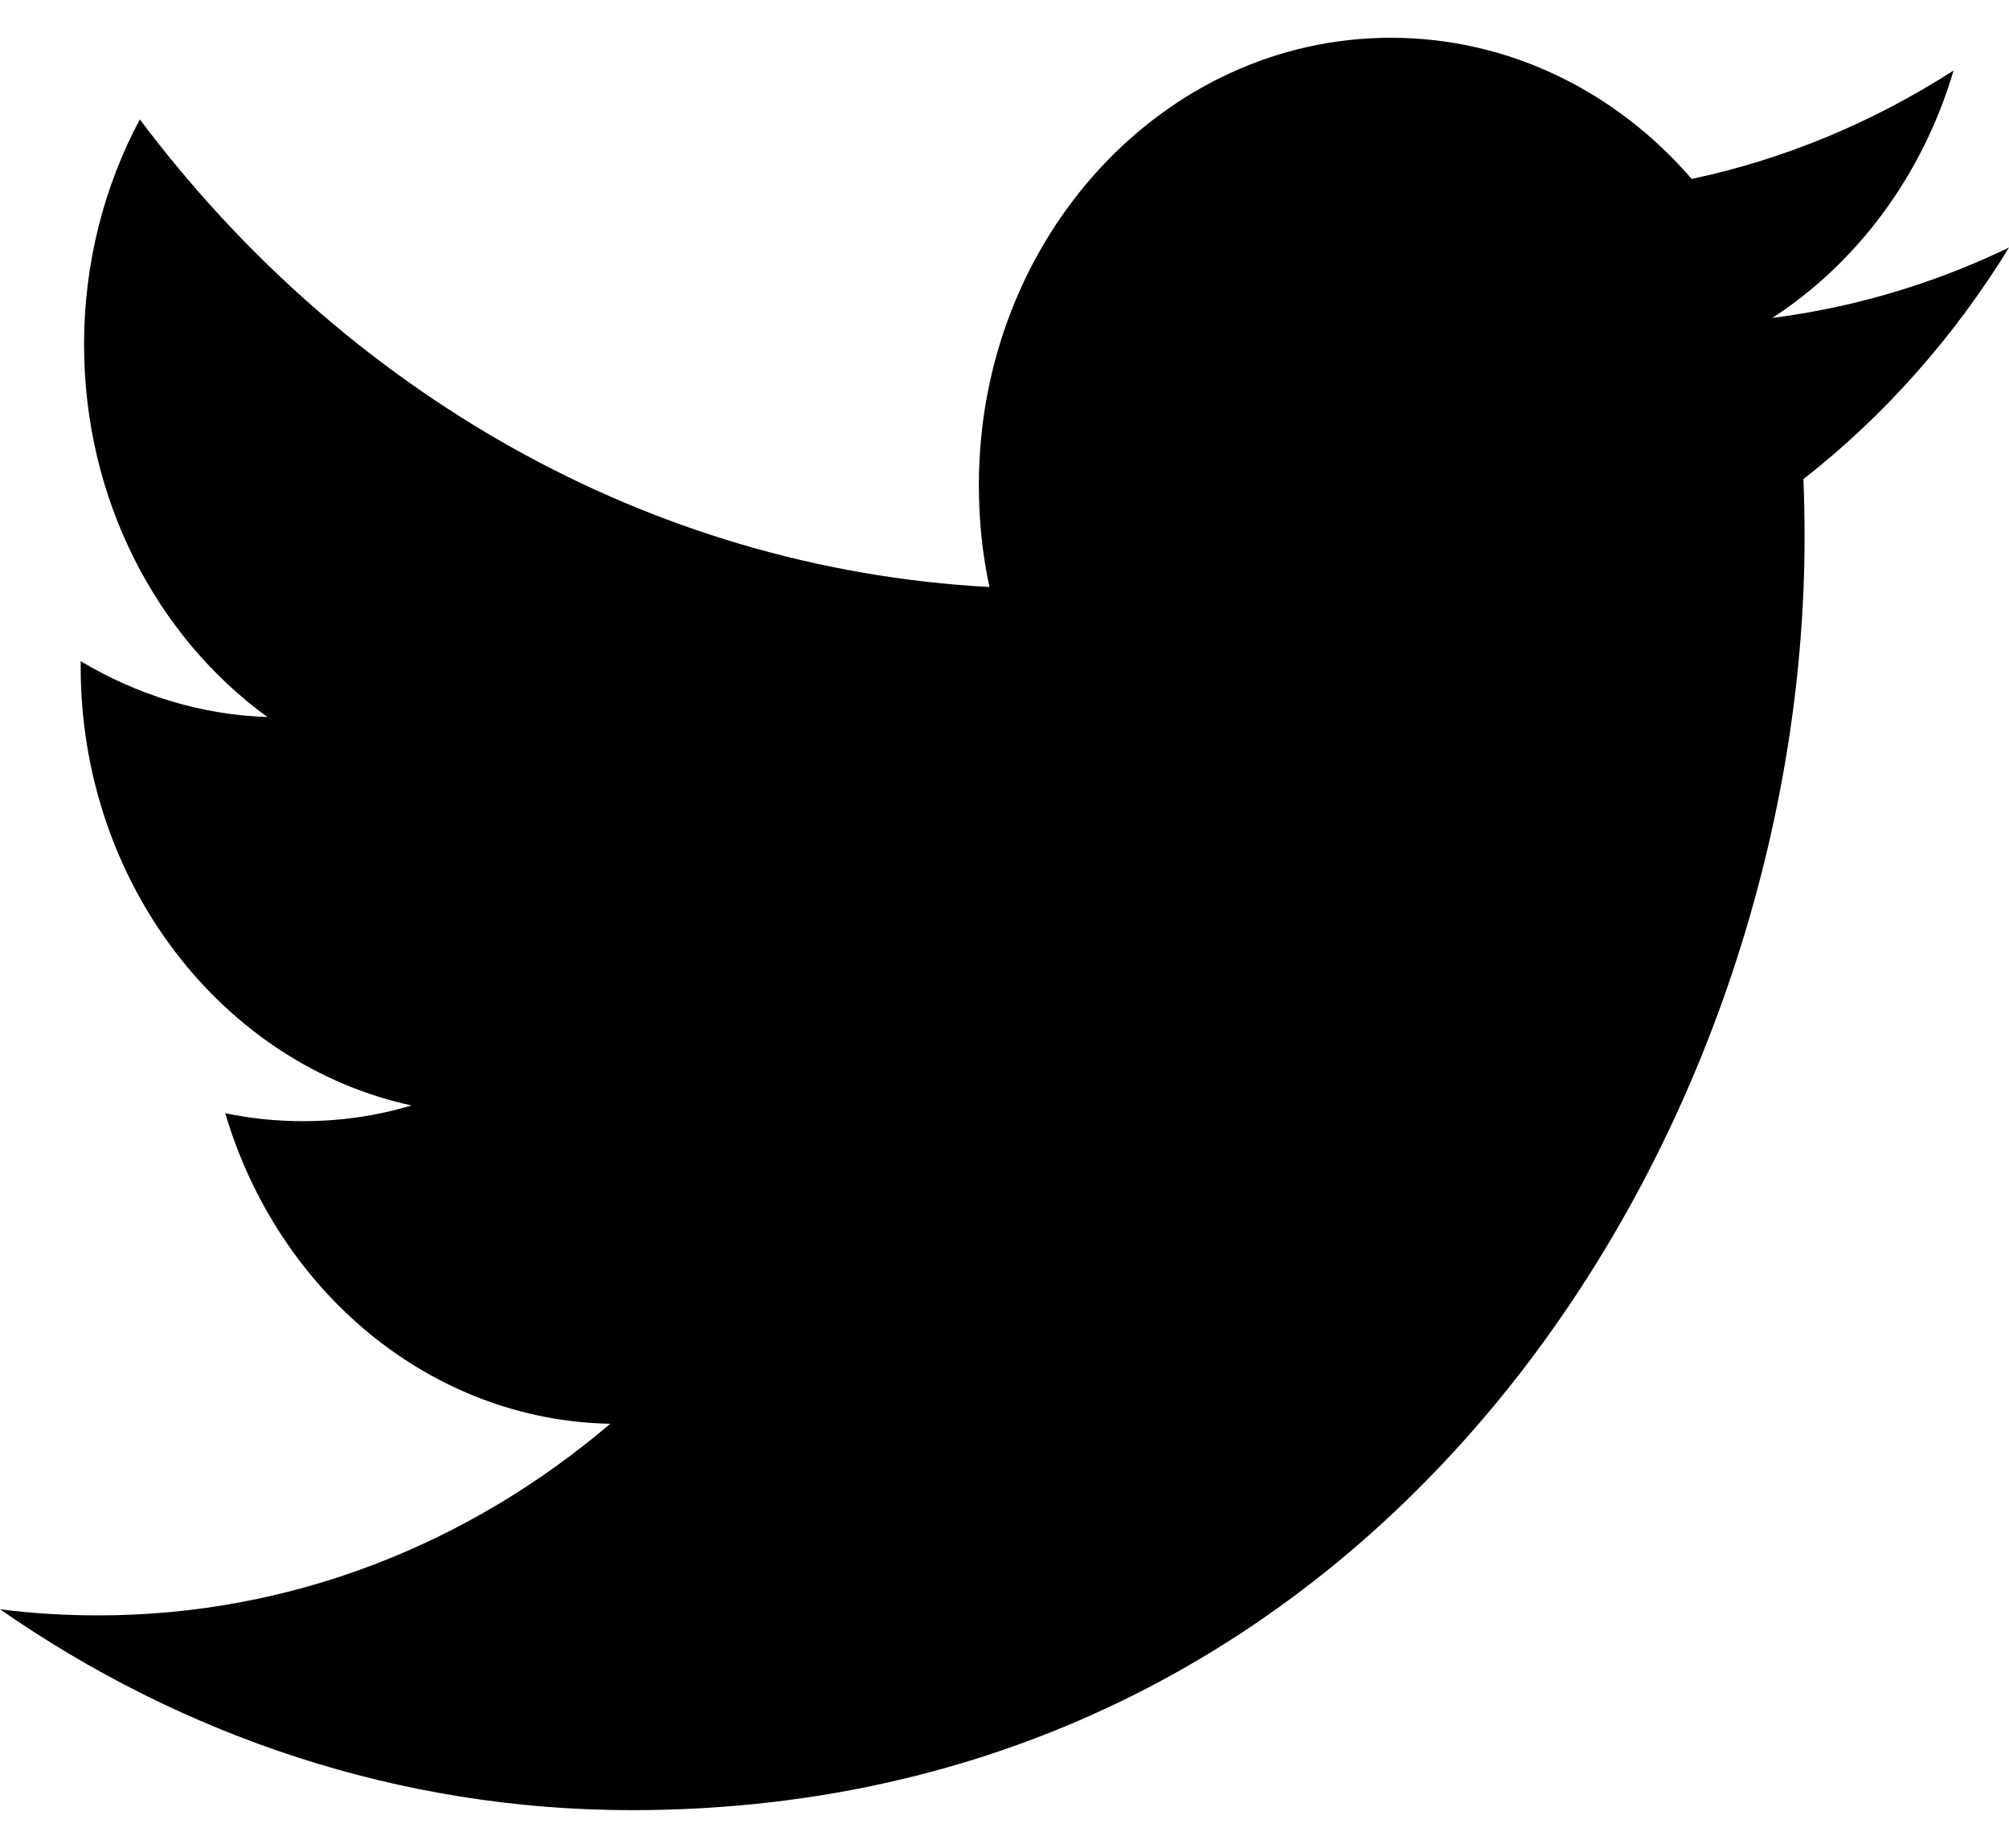
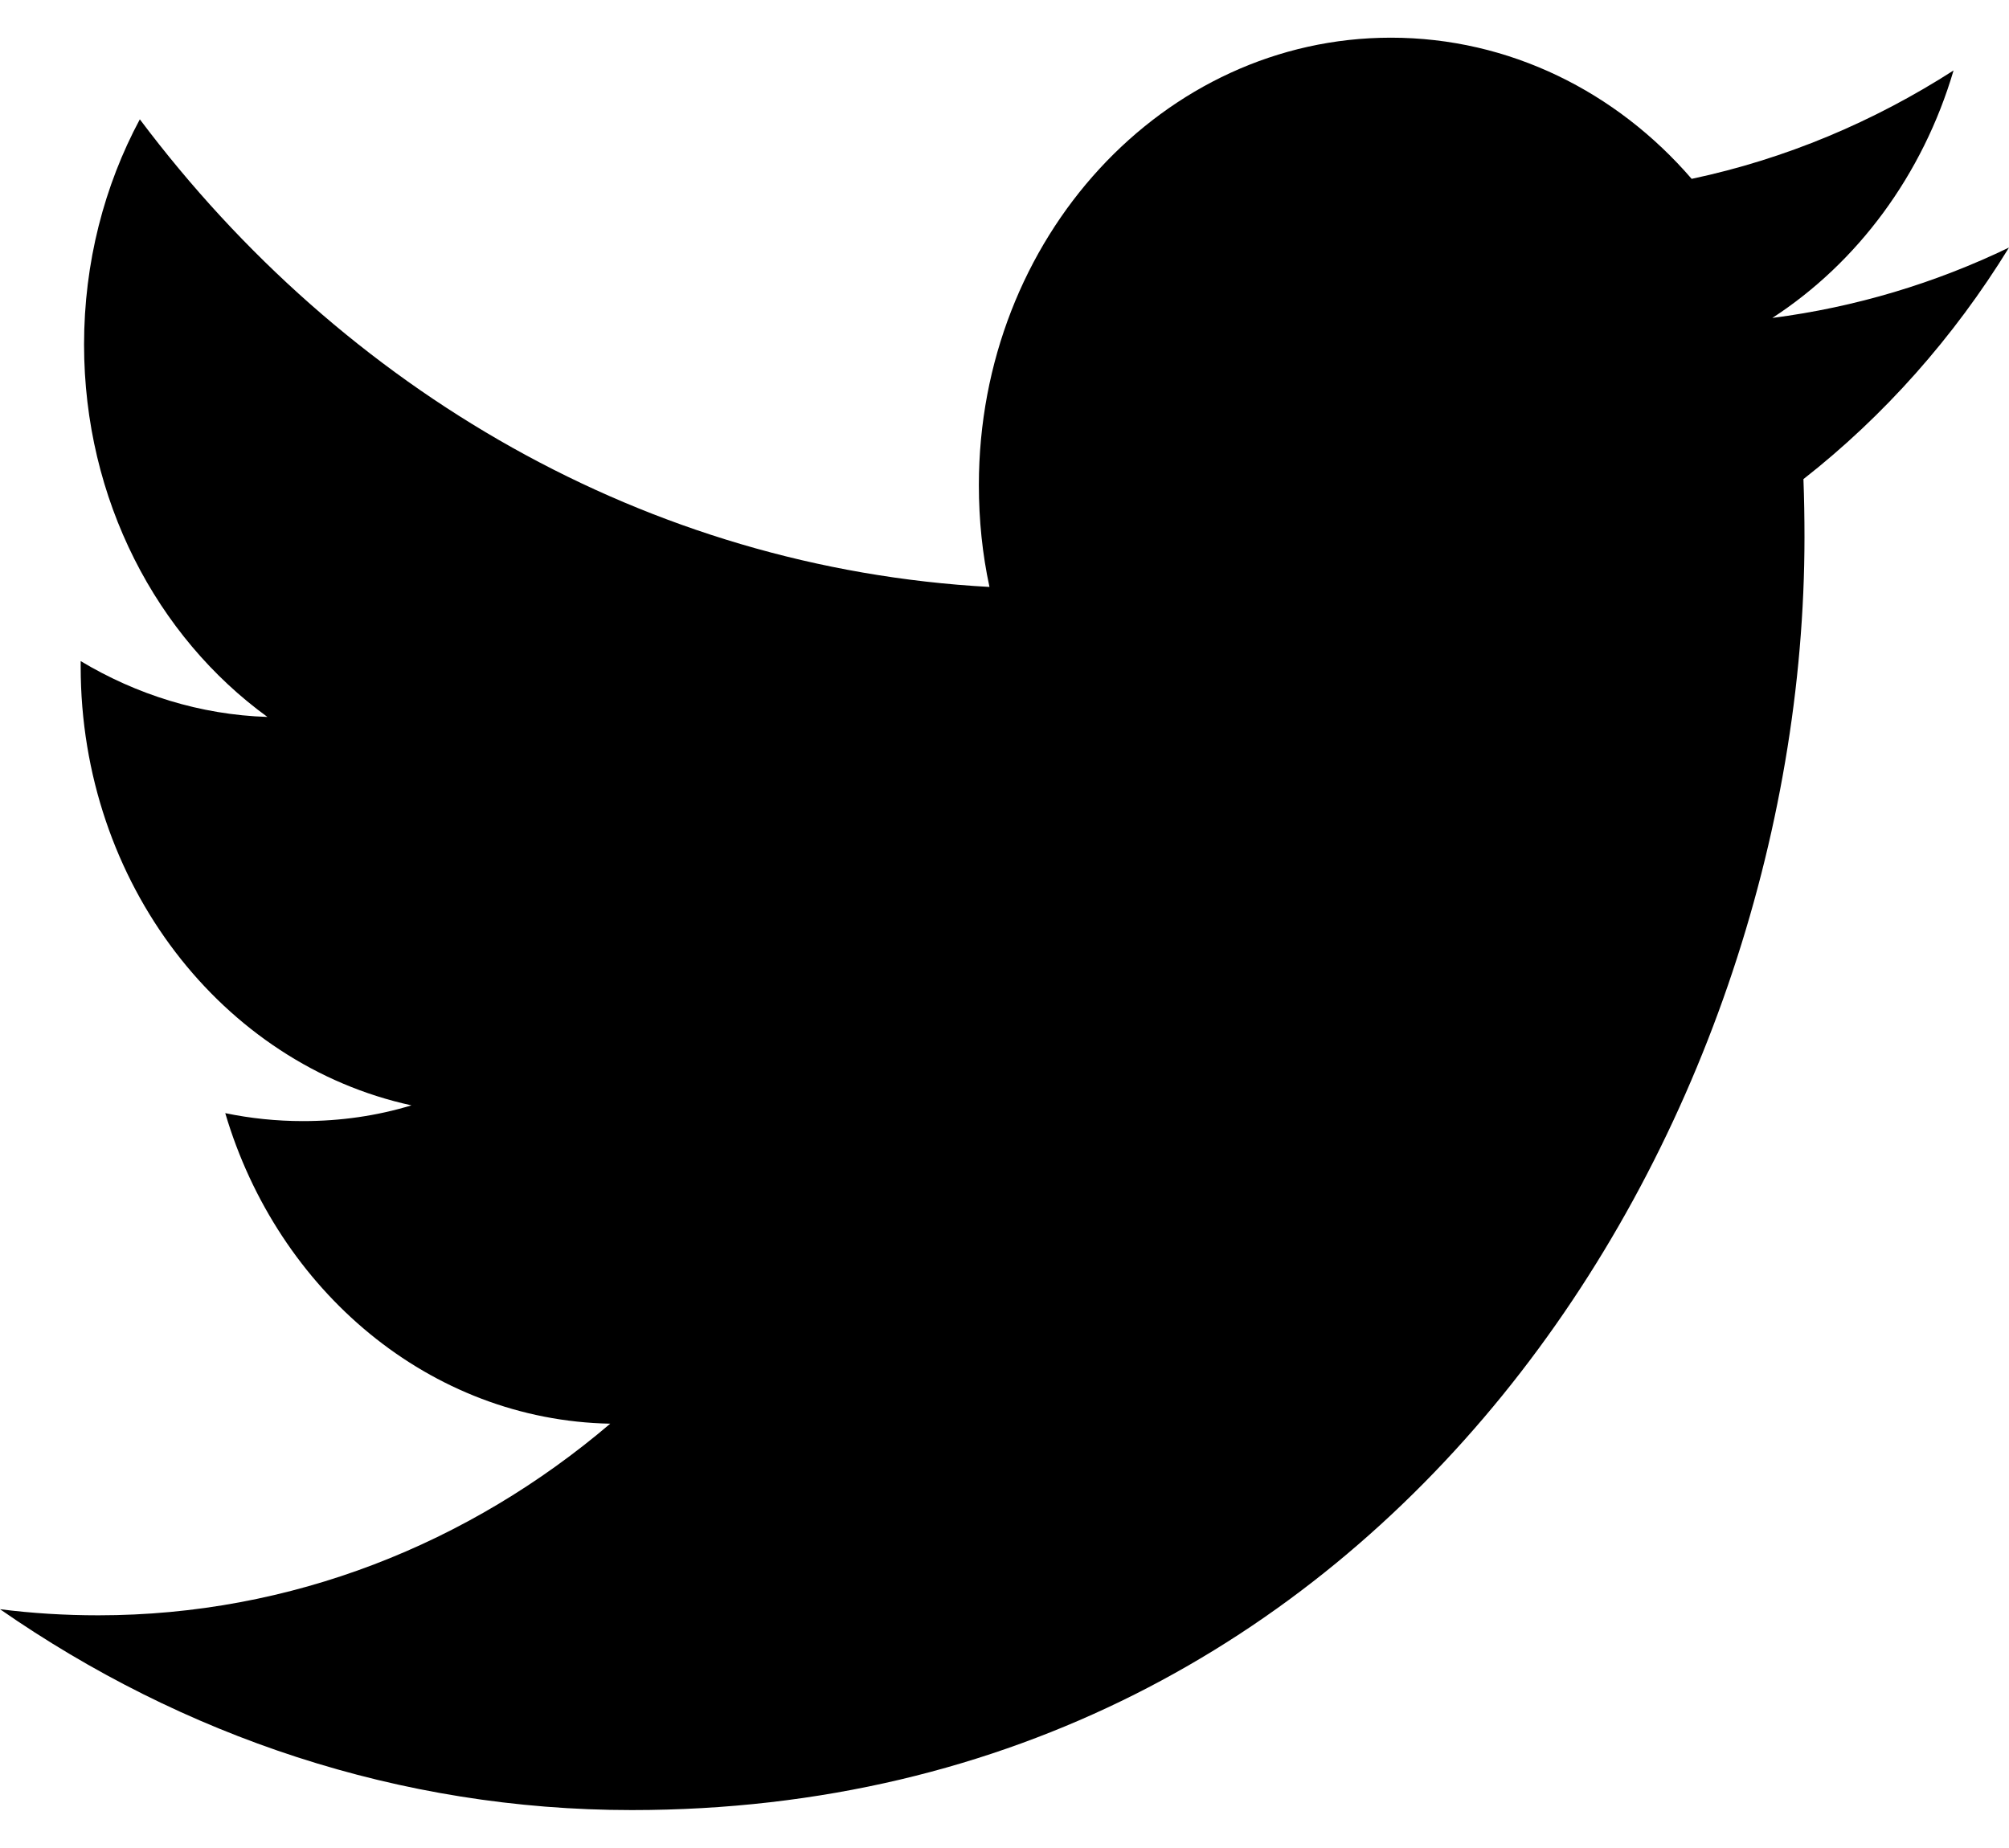
- <svg xmlns="http://www.w3.org/2000/svg" width="25" height="23" viewBox="0 0 25 23" fill="none">
-   <path fill-rule="evenodd" clip-rule="evenodd" d="M25 3.081C24.081 3.524 23.092 3.824 22.055 3.957C23.114 3.269 23.927 2.178 24.31 0.878C23.318 1.515 22.222 1.979 21.051 2.227C20.118 1.145 18.784 0.47 17.308 0.47C14.477 0.47 12.181 2.963 12.181 6.038C12.181 6.475 12.225 6.899 12.313 7.306C8.05 7.074 4.272 4.859 1.74 1.486C1.299 2.312 1.046 3.269 1.046 4.289C1.046 6.22 1.952 7.925 3.328 8.924C2.489 8.897 1.696 8.643 1.004 8.229V8.297C1.004 10.996 2.772 13.248 5.12 13.758C4.69 13.888 4.236 13.954 3.768 13.954C3.438 13.954 3.115 13.92 2.803 13.855C3.456 16.066 5.349 17.677 7.594 17.72C5.839 19.215 3.626 20.105 1.224 20.105C0.81 20.105 0.401 20.08 0 20.029C2.27 21.606 4.967 22.529 7.862 22.529C17.298 22.529 22.456 14.044 22.456 6.685C22.456 6.443 22.451 6.201 22.442 5.963C23.445 5.178 24.315 4.198 25 3.081Z" fill="black" />
+ <svg xmlns="http://www.w3.org/2000/svg" fill="none" height="23" viewBox="0 0 25 23" width="25">
+   <path clip-rule="evenodd" d="m25 3.081c-.919.443-1.908.742-2.945.876 1.06-.688 1.872-1.78 2.255-3.08-.992.637-2.088 1.101-3.259 1.349-.933-1.082-2.267-1.757-3.743-1.757-2.831 0-5.127 2.493-5.127 5.568 0 .437.044.86.132 1.268-4.263-.233-8.041-2.447-10.573-5.82-.442.825-.694 1.783-.694 2.803 0 1.931.905 3.636 2.282 4.635-.839-.027-1.632-.28-2.324-.695v.069c0 2.699 1.768 4.95 4.116 5.46-.43.131-.883.196-1.351.196-.33 0-.653-.034-.966-.099.653 2.211 2.546 3.822 4.791 3.865-1.755 1.494-3.968 2.385-6.37 2.385-.414 0-.823-.025-1.224-.076 2.27 1.577 4.967 2.5 7.862 2.5 9.435 0 14.593-8.484 14.593-15.843 0-.242-.004-.484-.013-.722 1.002-.785 1.872-1.765 2.558-2.882z" fill="#000" fill-rule="evenodd" />
</svg>
